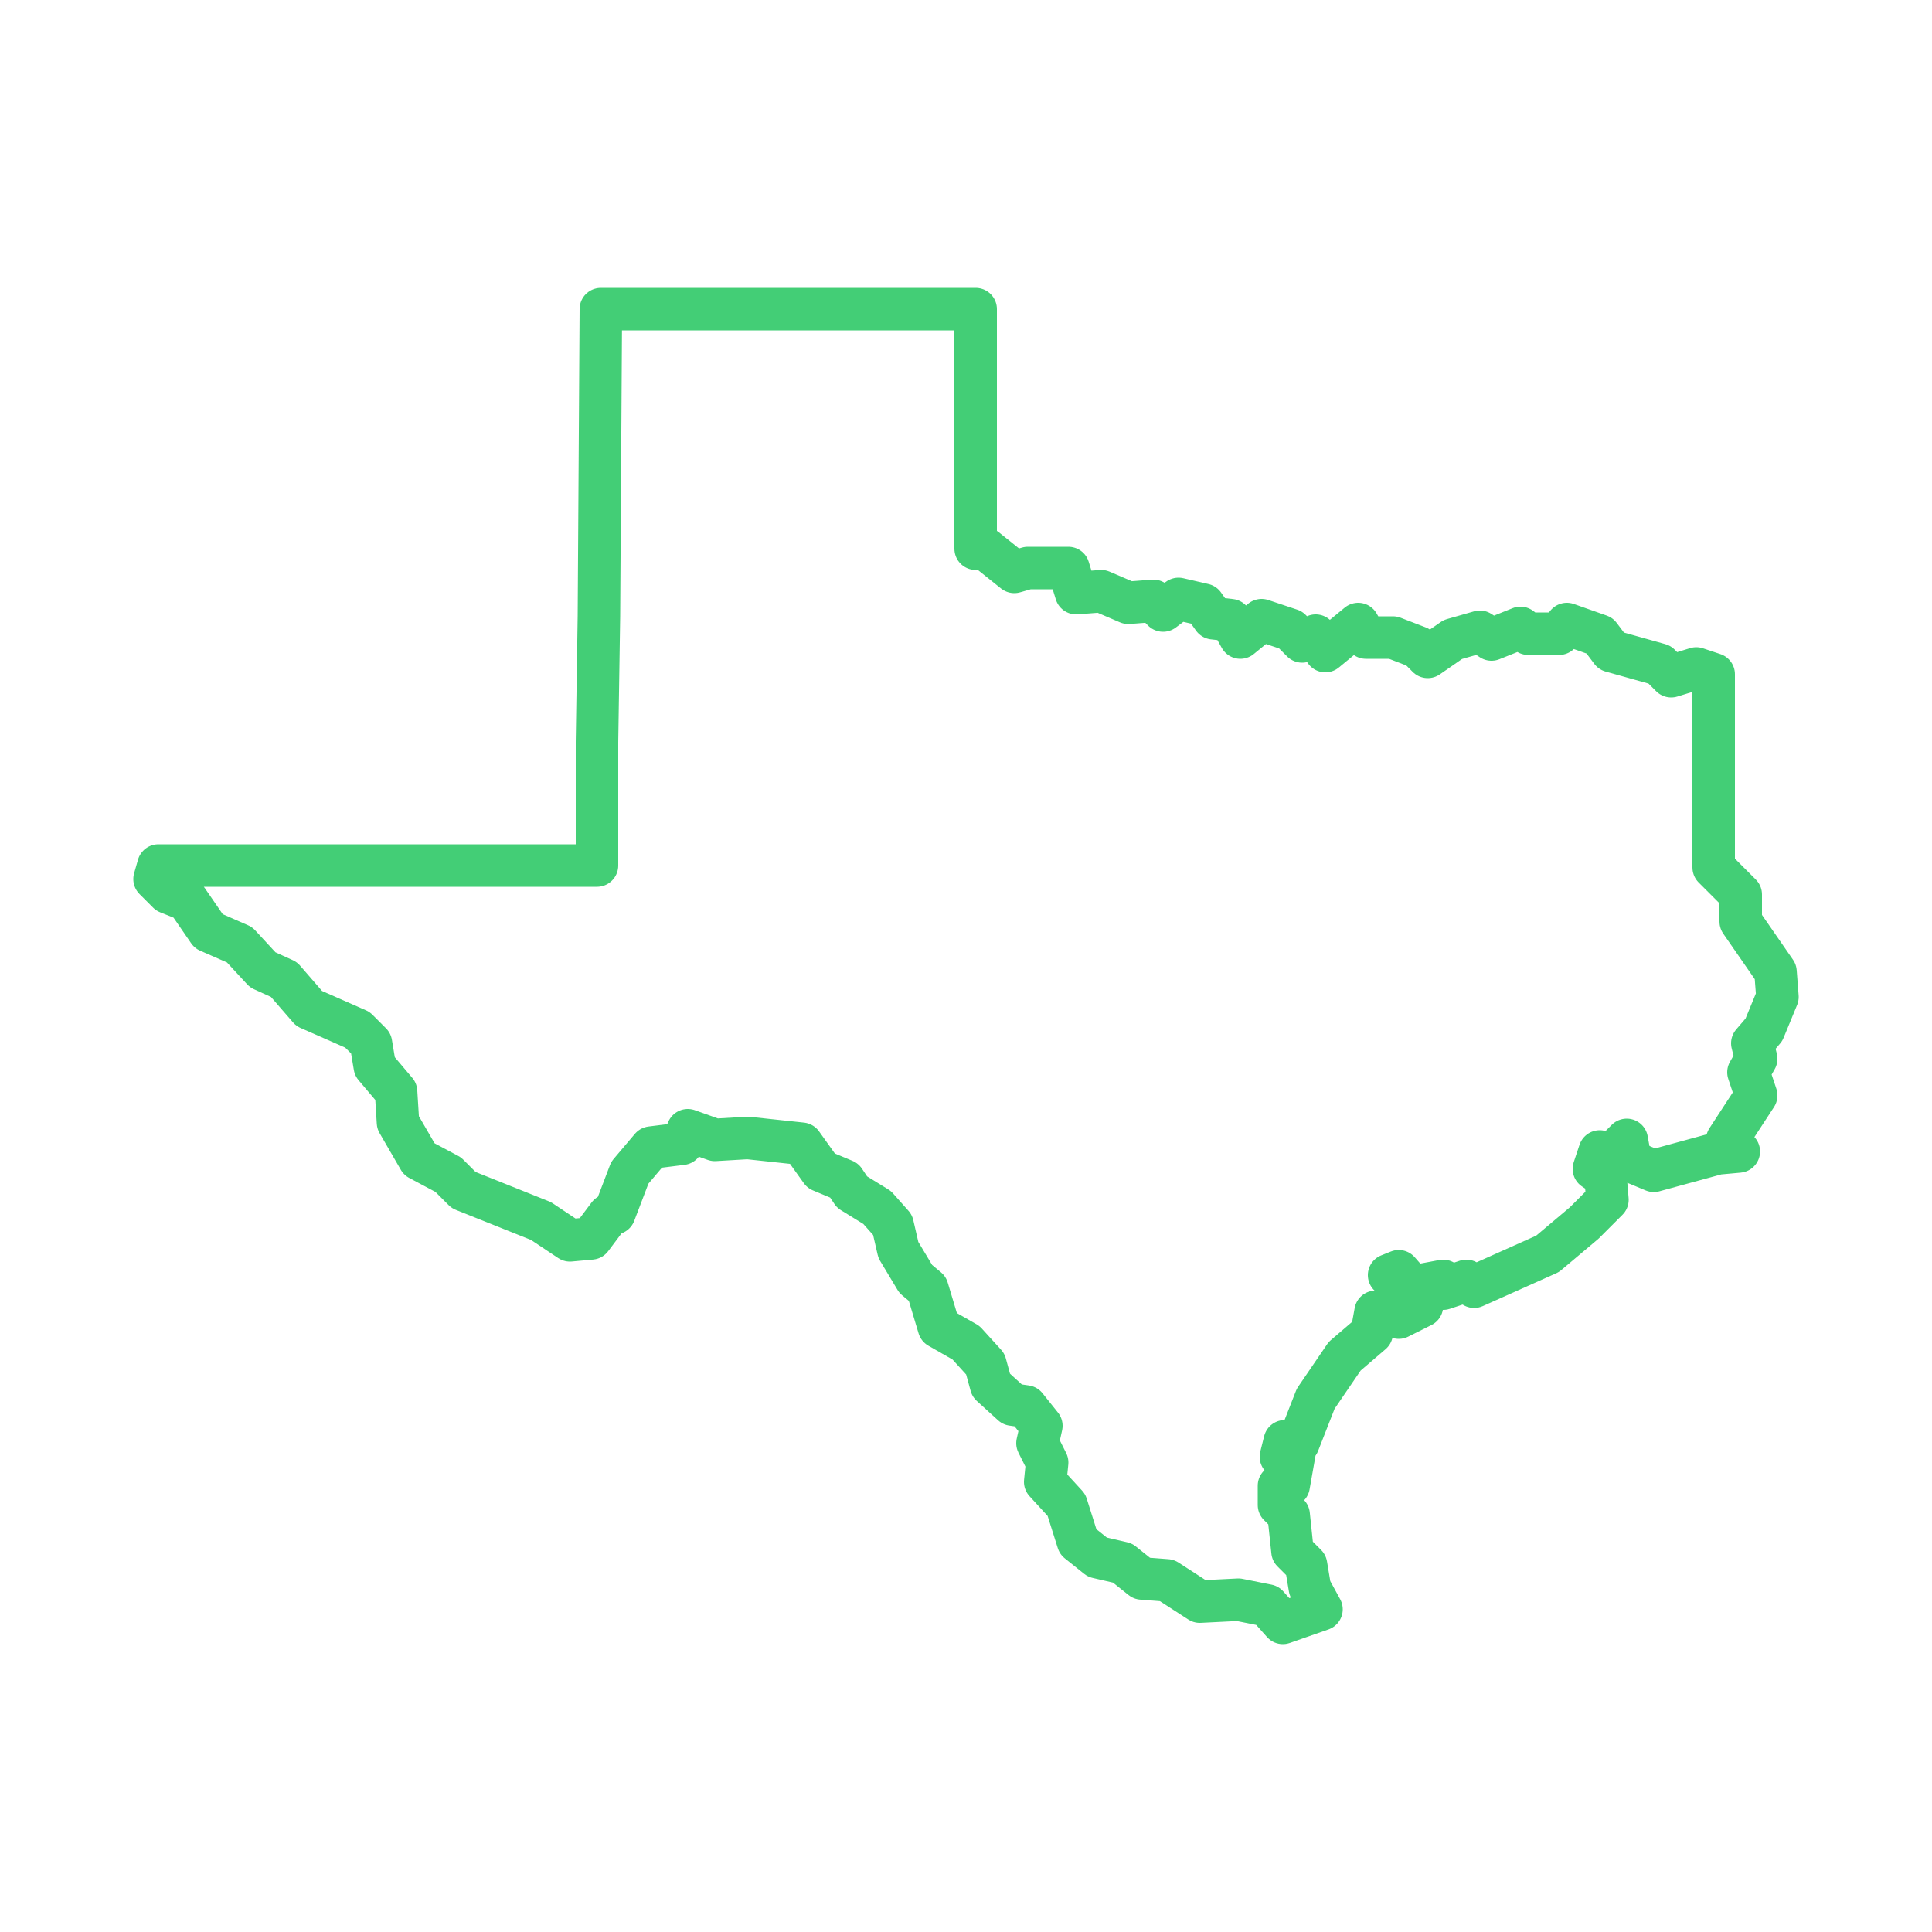
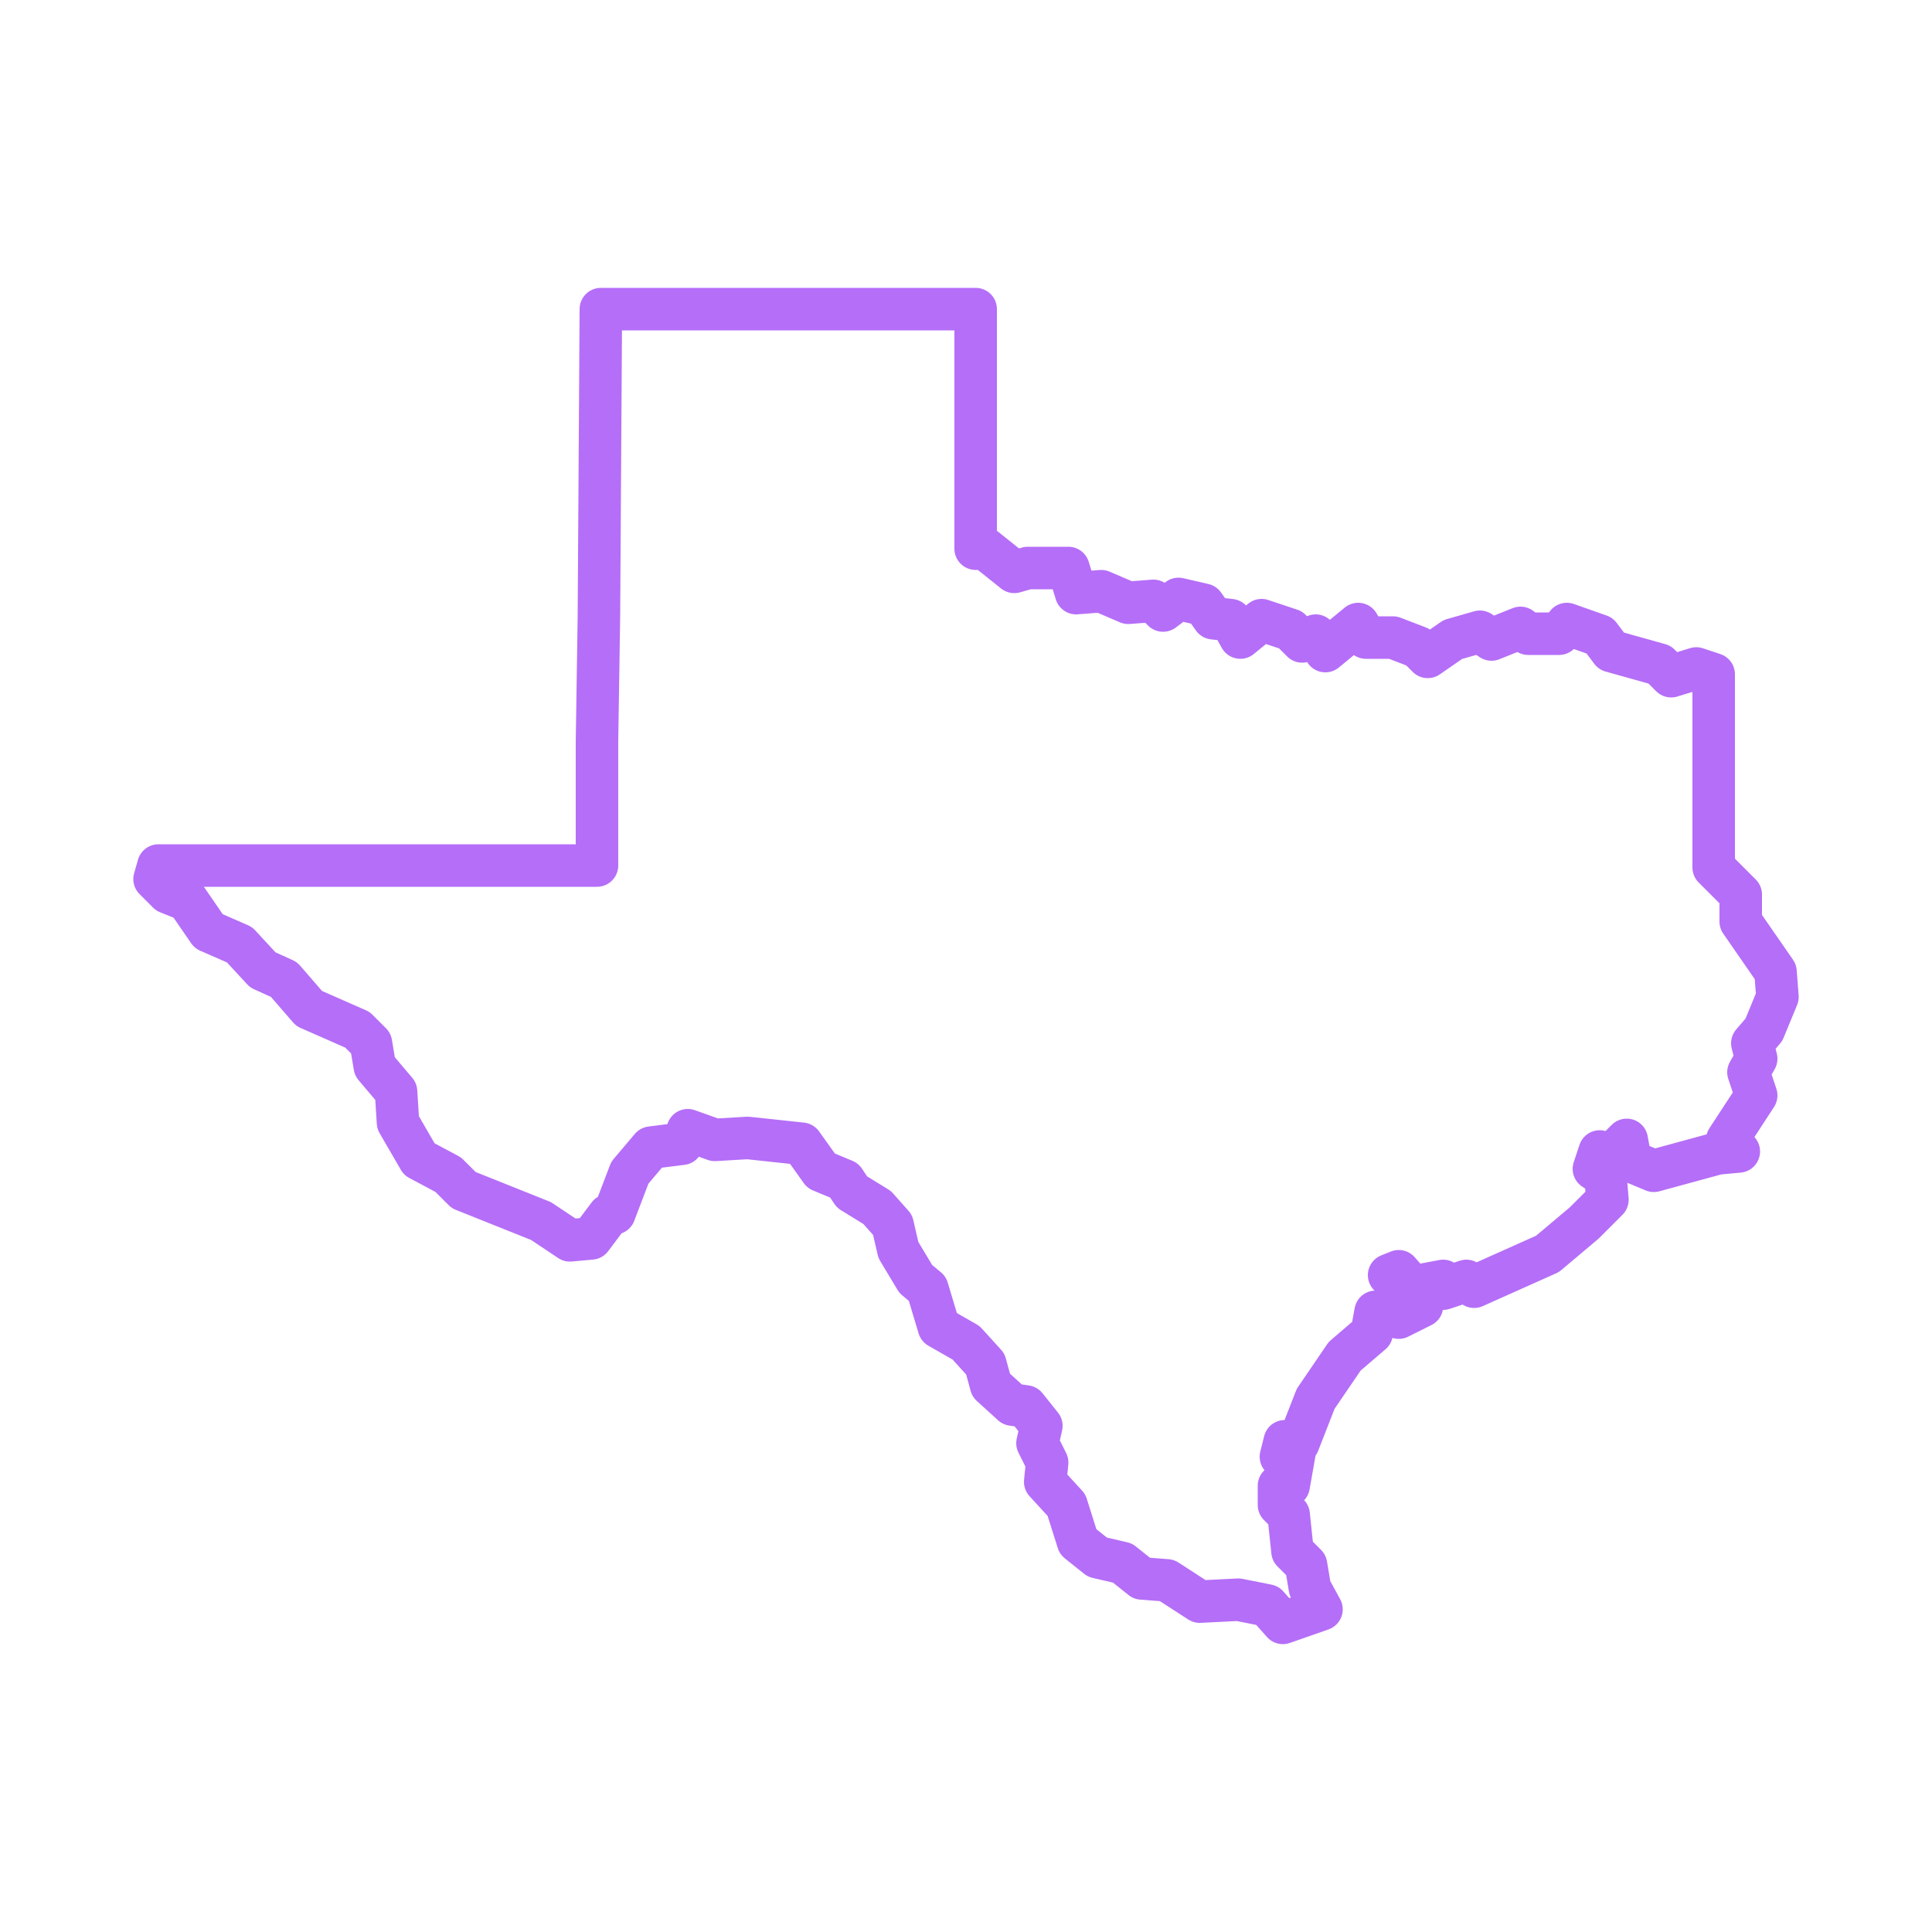
<svg xmlns="http://www.w3.org/2000/svg" viewBox="0 0 100 100" aria-hidden="true" focusable="false">
-   <path d="M 38.9 16.0 L 50.5 16.0 L 50.5 28.4 L 51.0 28.4 L 52.5 29.6 L 53.2 29.4 L 55.3 29.4 L 55.7 30.7 L 57.0 30.6 L 58.4 31.2 L 59.7 31.1 L 60.2 31.6 L 61.0 31.0 L 62.3 31.3 L 62.8 32.0 L 63.7 32.1 L 64.2 33.0 L 65.3 32.1 L 66.8 32.6 L 67.4 33.2 L 68.1 32.9 L 68.6 33.7 L 70.3 32.3 L 70.7 33.0 L 72.1 33.0 L 73.4 33.5 L 73.9 34.0 L 75.2 33.1 L 76.6 32.7 L 77.2 33.1 L 78.7 32.5 L 79.1 32.8 L 80.7 32.8 L 81.1 32.3 L 82.8 32.9 L 83.4 33.7 L 85.9 34.4 L 86.5 35.0 L 87.8 34.6 L 88.7 34.9 L 88.7 38.3 L 88.7 44.9 L 90.1 46.3 L 90.1 47.7 L 91.9 50.3 L 92.0 51.6 L 91.3 53.3 L 90.7 54.0 L 90.9 54.8 L 90.5 55.5 L 90.9 56.7 L 89.4 59.0 L 90.0 59.6 L 88.9 59.7 L 85.6 60.6 L 84.4 60.1 L 84.2 59.0 L 83.4 59.8 L 82.8 59.6 L 82.5 60.5 L 83.1 60.9 L 83.2 62.1 L 82.0 63.3 L 80.1 64.9 L 76.3 66.6 L 75.9 66.3 L 74.7 66.7 L 74.7 66.3 L 73.1 66.6 L 72.4 65.8 L 71.9 66.0 L 73.6 67.6 L 72.4 68.2 L 71.2 67.9 L 71.0 69.0 L 69.6 70.2 L 68.1 72.4 L 67.2 74.7 L 66.5 74.6 L 66.3 75.4 L 67.0 75.2 L 66.7 76.9 L 66.2 76.9 L 66.2 77.9 L 66.7 78.4 L 66.9 80.3 L 67.6 81.0 L 67.8 82.2 L 68.4 83.3 L 66.4 84.0 L 65.6 83.1 L 64.1 82.8 L 62.1 82.9 L 60.4 81.8 L 59.1 81.7 L 58.1 80.9 L 56.8 80.6 L 55.8 79.8 L 55.2 77.9 L 54.1 76.7 L 54.2 75.7 L 53.7 74.7 L 53.9 73.8 L 53.1 72.8 L 52.4 72.7 L 51.3 71.7 L 51.0 70.6 L 50.0 69.5 L 48.6 68.7 L 48.0 66.7 L 47.4 66.2 L 46.5 64.7 L 46.2 63.4 L 45.4 62.5 L 44.1 61.7 L 43.7 61.1 L 42.5 60.6 L 41.5 59.2 L 38.7 58.9 L 37.0 59.0 L 35.6 58.5 L 35.3 59.2 L 33.7 59.4 L 32.6 60.7 L 31.8 62.8 L 31.5 62.9 L 30.6 64.1 L 29.5 64.2 L 28.0 63.2 L 24.0 61.6 L 23.2 60.8 L 21.7 60.0 L 20.6 58.1 L 20.5 56.5 L 19.4 55.2 L 19.2 54.0 L 18.5 53.3 L 16.0 52.2 L 14.7 50.7 L 13.6 50.2 L 12.4 48.9 L 10.8 48.2 L 9.7 46.6 L 8.7 46.2 L 8.0 45.5 L 8.2 44.8 L 30.9 44.8 L 30.9 38.4 L 31.0 31.9 L 31.1 16.0 L 31.3 16.0 L 38.9 16.0 Z" fill="none" stroke="#22c55e" stroke-opacity="0.85" stroke-width="2.2" stroke-linecap="round" stroke-linejoin="round" />
+   <path d="M 38.9 16.0 L 50.5 16.0 L 50.5 28.4 L 51.0 28.4 L 52.5 29.6 L 53.2 29.4 L 55.3 29.4 L 55.7 30.7 L 57.0 30.6 L 58.4 31.2 L 59.7 31.1 L 60.2 31.6 L 61.0 31.0 L 62.3 31.3 L 62.8 32.0 L 63.7 32.1 L 64.2 33.0 L 65.3 32.1 L 66.8 32.6 L 67.4 33.2 L 68.1 32.9 L 68.6 33.7 L 70.3 32.3 L 70.7 33.0 L 72.1 33.0 L 73.4 33.5 L 73.9 34.0 L 75.2 33.1 L 76.6 32.7 L 77.2 33.1 L 78.7 32.5 L 79.1 32.8 L 80.7 32.8 L 81.1 32.3 L 82.8 32.9 L 83.4 33.7 L 85.9 34.4 L 86.5 35.0 L 87.8 34.6 L 88.7 34.9 L 88.7 38.3 L 88.7 44.9 L 90.1 46.3 L 90.1 47.7 L 91.9 50.3 L 92.0 51.6 L 91.3 53.3 L 90.7 54.0 L 90.9 54.8 L 90.5 55.5 L 90.9 56.7 L 89.4 59.0 L 90.0 59.6 L 88.9 59.7 L 85.6 60.6 L 84.4 60.1 L 84.2 59.0 L 83.4 59.8 L 82.8 59.6 L 82.5 60.5 L 83.1 60.9 L 83.2 62.1 L 82.0 63.3 L 80.1 64.9 L 76.3 66.6 L 75.9 66.3 L 74.7 66.7 L 74.7 66.3 L 73.1 66.6 L 72.4 65.8 L 71.9 66.0 L 73.6 67.6 L 72.4 68.2 L 71.2 67.9 L 71.0 69.0 L 69.6 70.2 L 68.1 72.4 L 67.2 74.7 L 66.5 74.6 L 66.3 75.4 L 67.0 75.2 L 66.7 76.9 L 66.2 76.9 L 66.2 77.9 L 66.7 78.4 L 66.9 80.3 L 67.6 81.0 L 67.8 82.2 L 68.4 83.3 L 66.4 84.0 L 65.6 83.1 L 64.1 82.8 L 62.1 82.9 L 60.4 81.8 L 59.1 81.7 L 58.1 80.9 L 56.8 80.6 L 55.8 79.8 L 55.2 77.9 L 54.1 76.7 L 54.2 75.7 L 53.7 74.7 L 53.9 73.8 L 53.1 72.8 L 52.4 72.7 L 51.3 71.7 L 51.0 70.6 L 50.0 69.5 L 48.6 68.7 L 48.0 66.7 L 47.4 66.2 L 46.5 64.7 L 46.2 63.4 L 45.4 62.5 L 44.1 61.7 L 43.7 61.1 L 42.5 60.6 L 41.5 59.2 L 38.7 58.9 L 37.0 59.0 L 35.6 58.5 L 35.3 59.2 L 33.7 59.4 L 32.6 60.7 L 31.8 62.8 L 31.5 62.9 L 30.6 64.1 L 29.5 64.2 L 28.0 63.2 L 24.0 61.6 L 23.2 60.8 L 21.7 60.0 L 20.6 58.1 L 20.5 56.5 L 19.4 55.2 L 19.2 54.0 L 18.5 53.3 L 16.0 52.2 L 14.7 50.7 L 13.6 50.2 L 12.4 48.9 L 10.8 48.2 L 9.7 46.6 L 8.7 46.2 L 8.0 45.5 L 8.2 44.8 L 30.9 44.8 L 30.9 38.4 L 31.0 31.9 L 31.1 16.0 L 31.3 16.0 L 38.9 16.0 Z" fill="none" stroke="#a855f7" stroke-opacity="0.85" stroke-width="2.2" stroke-linecap="round" stroke-linejoin="round" />
</svg>
